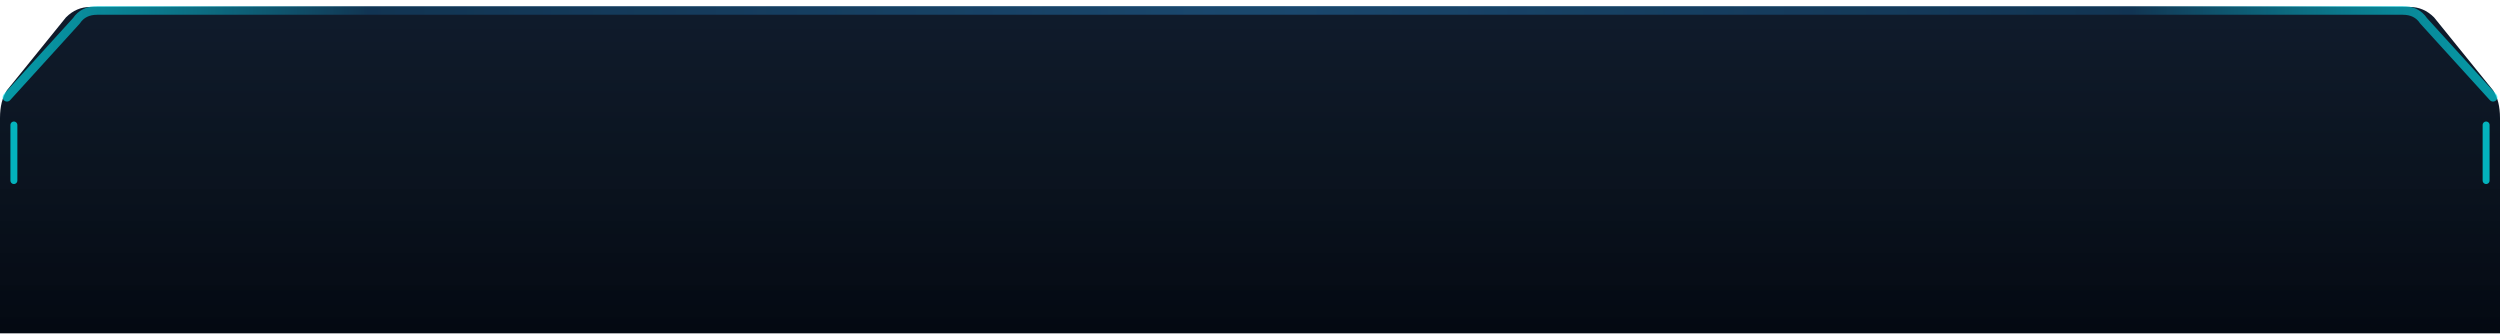
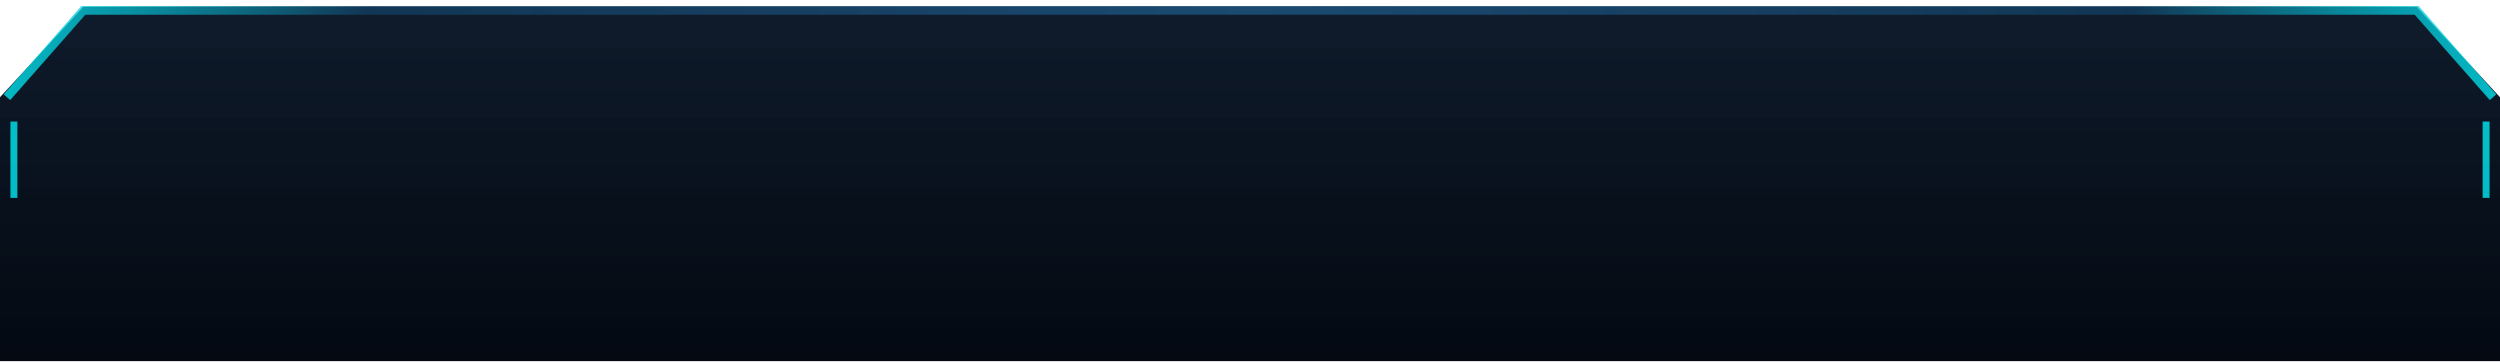
- <svg xmlns="http://www.w3.org/2000/svg" width="720" height="96" viewBox="0 0 720 96">
+ <svg xmlns="http://www.w3.org/2000/svg" width="720" height="104" viewBox="0 0 720 104">
  <defs>
    <linearGradient id="chassis_grad" x1="0%" y1="0%" x2="0%" y2="100%">
      <stop offset="0%" stop-color="#0b1728" stop-opacity="0.98" />
-       <stop offset="50%" stop-color="#060f1b" stop-opacity="0.98" />
+       <stop offset="50%" stop-color="#060f1b" stop-opacity="0.99" />
      <stop offset="100%" stop-color="#040912" stop-opacity="1.0" />
    </linearGradient>
    <linearGradient id="chassis_top_border" x1="0%" y1="0%" x2="100%" y2="0%">
-       <stop offset="0%" stop-color="#00f5ff" stop-opacity="0.6" />
-       <stop offset="15%" stop-color="#123b5c" stop-opacity="0.8" />
-       <stop offset="50%" stop-color="#1b4d75" stop-opacity="0.9" />
-       <stop offset="85%" stop-color="#123b5c" stop-opacity="0.8" />
-       <stop offset="100%" stop-color="#00f5ff" stop-opacity="0.6" />
+       <stop offset="0%" stop-color="#00f5ff" stop-opacity="0.75" />
+       <stop offset="15%" stop-color="#123b5c" stop-opacity="0.85" />
+       <stop offset="50%" stop-color="#1b4d75" stop-opacity="0.95" />
+       <stop offset="85%" stop-color="#123b5c" stop-opacity="0.85" />
+       <stop offset="100%" stop-color="#00f5ff" stop-opacity="0.75" />
    </linearGradient>
  </defs>
-   <path d="M 26 2             L 694 2             Q 698 2 701 5             L 718 26             Q 720 29 720 34             L 720 96             L 0 96             L 0 34             Q 0 29 2 26             L 19 5             Q 22 2 26 2 Z" fill="url(#chassis_grad)" />
-   <path d="M 2 28 L 22 6 Q 24 3 28 3 L 692 3 Q 696 3 698 6 L 718 28" fill="none" stroke="url(#chassis_top_border)" stroke-width="2.5" stroke-linecap="round" />
-   <path d="M 4 36 L 4 52" stroke="#00f5ff" stroke-width="2" stroke-linecap="round" stroke-opacity="0.7" />
-   <path d="M 716 36 L 716 52" stroke="#00f5ff" stroke-width="2" stroke-linecap="round" stroke-opacity="0.7" />
+   <polygon points="24,2 696,2 720,28 720,104 0,104 0,28" fill="url(#chassis_grad)" />
+   <polyline points="2,28 24,3 696,3 718,28" fill="none" stroke="url(#chassis_top_border)" stroke-width="2.5" stroke-linejoin="miter" />
+   <path d="M 4 36 L 4 56" stroke="#00f5ff" stroke-width="2" stroke-linecap="square" stroke-opacity="0.75" />
+   <path d="M 716 36 L 716 56" stroke="#00f5ff" stroke-width="2" stroke-linecap="square" stroke-opacity="0.75" />
</svg>
